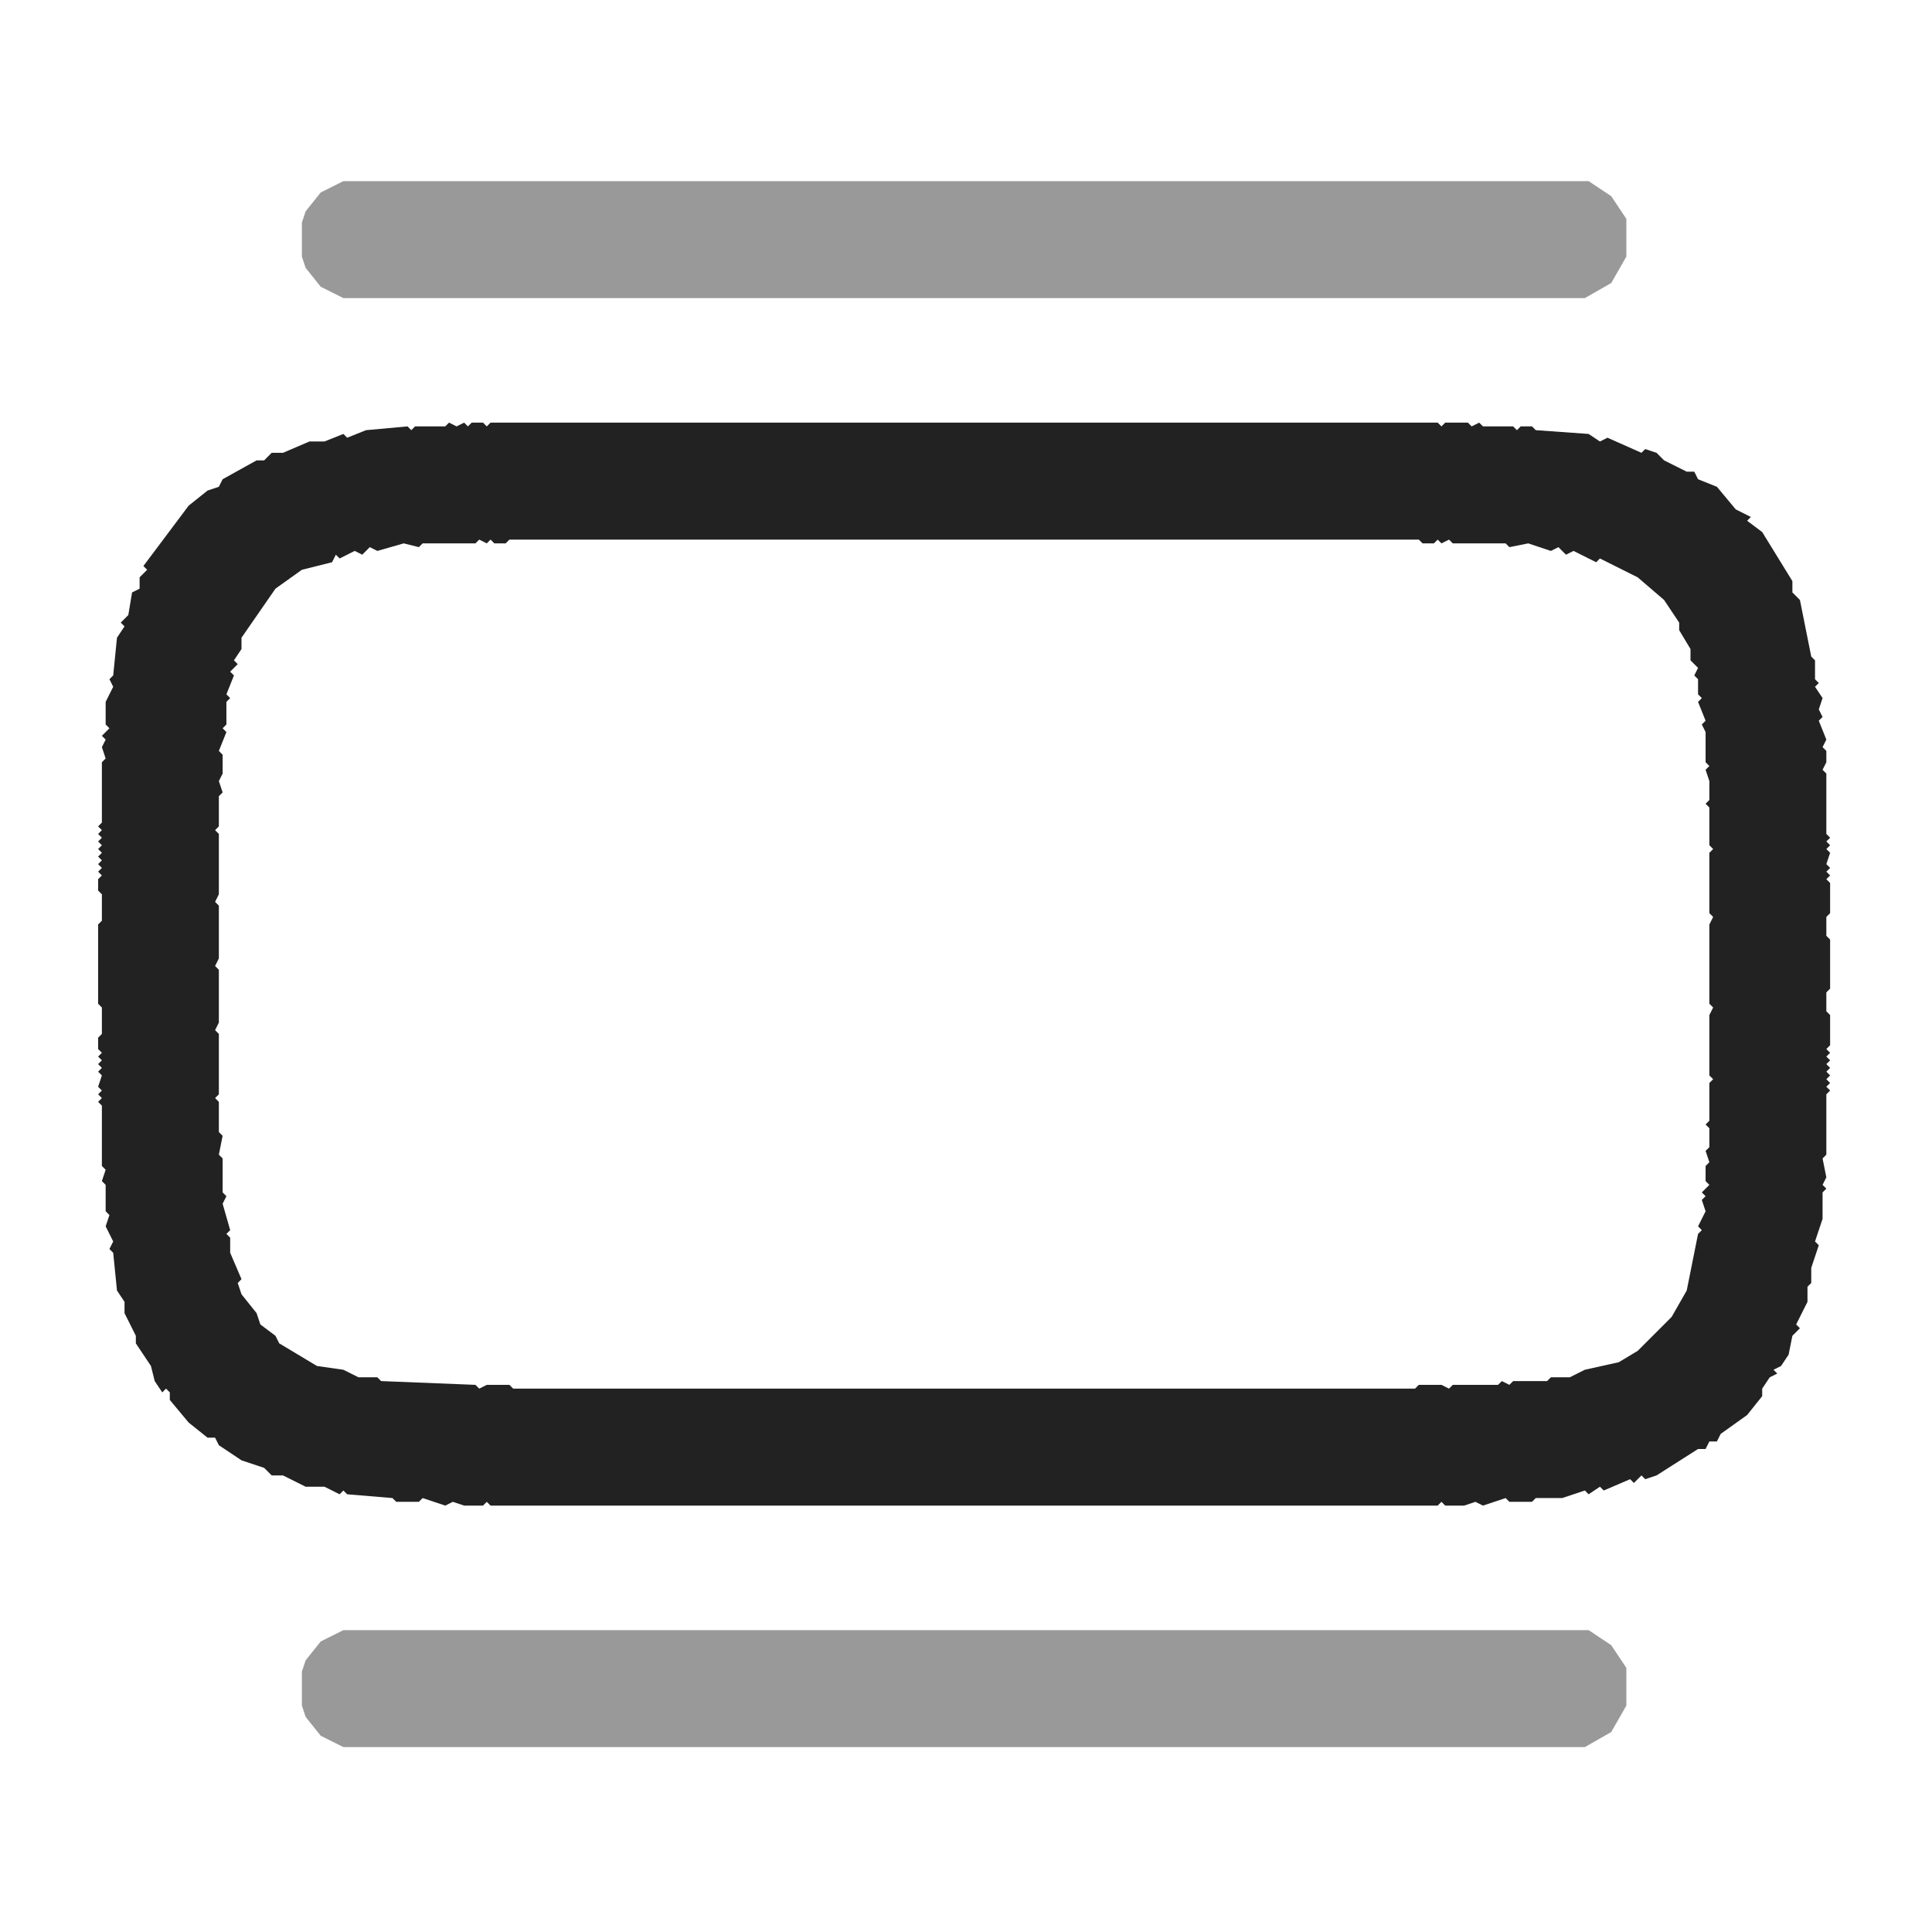
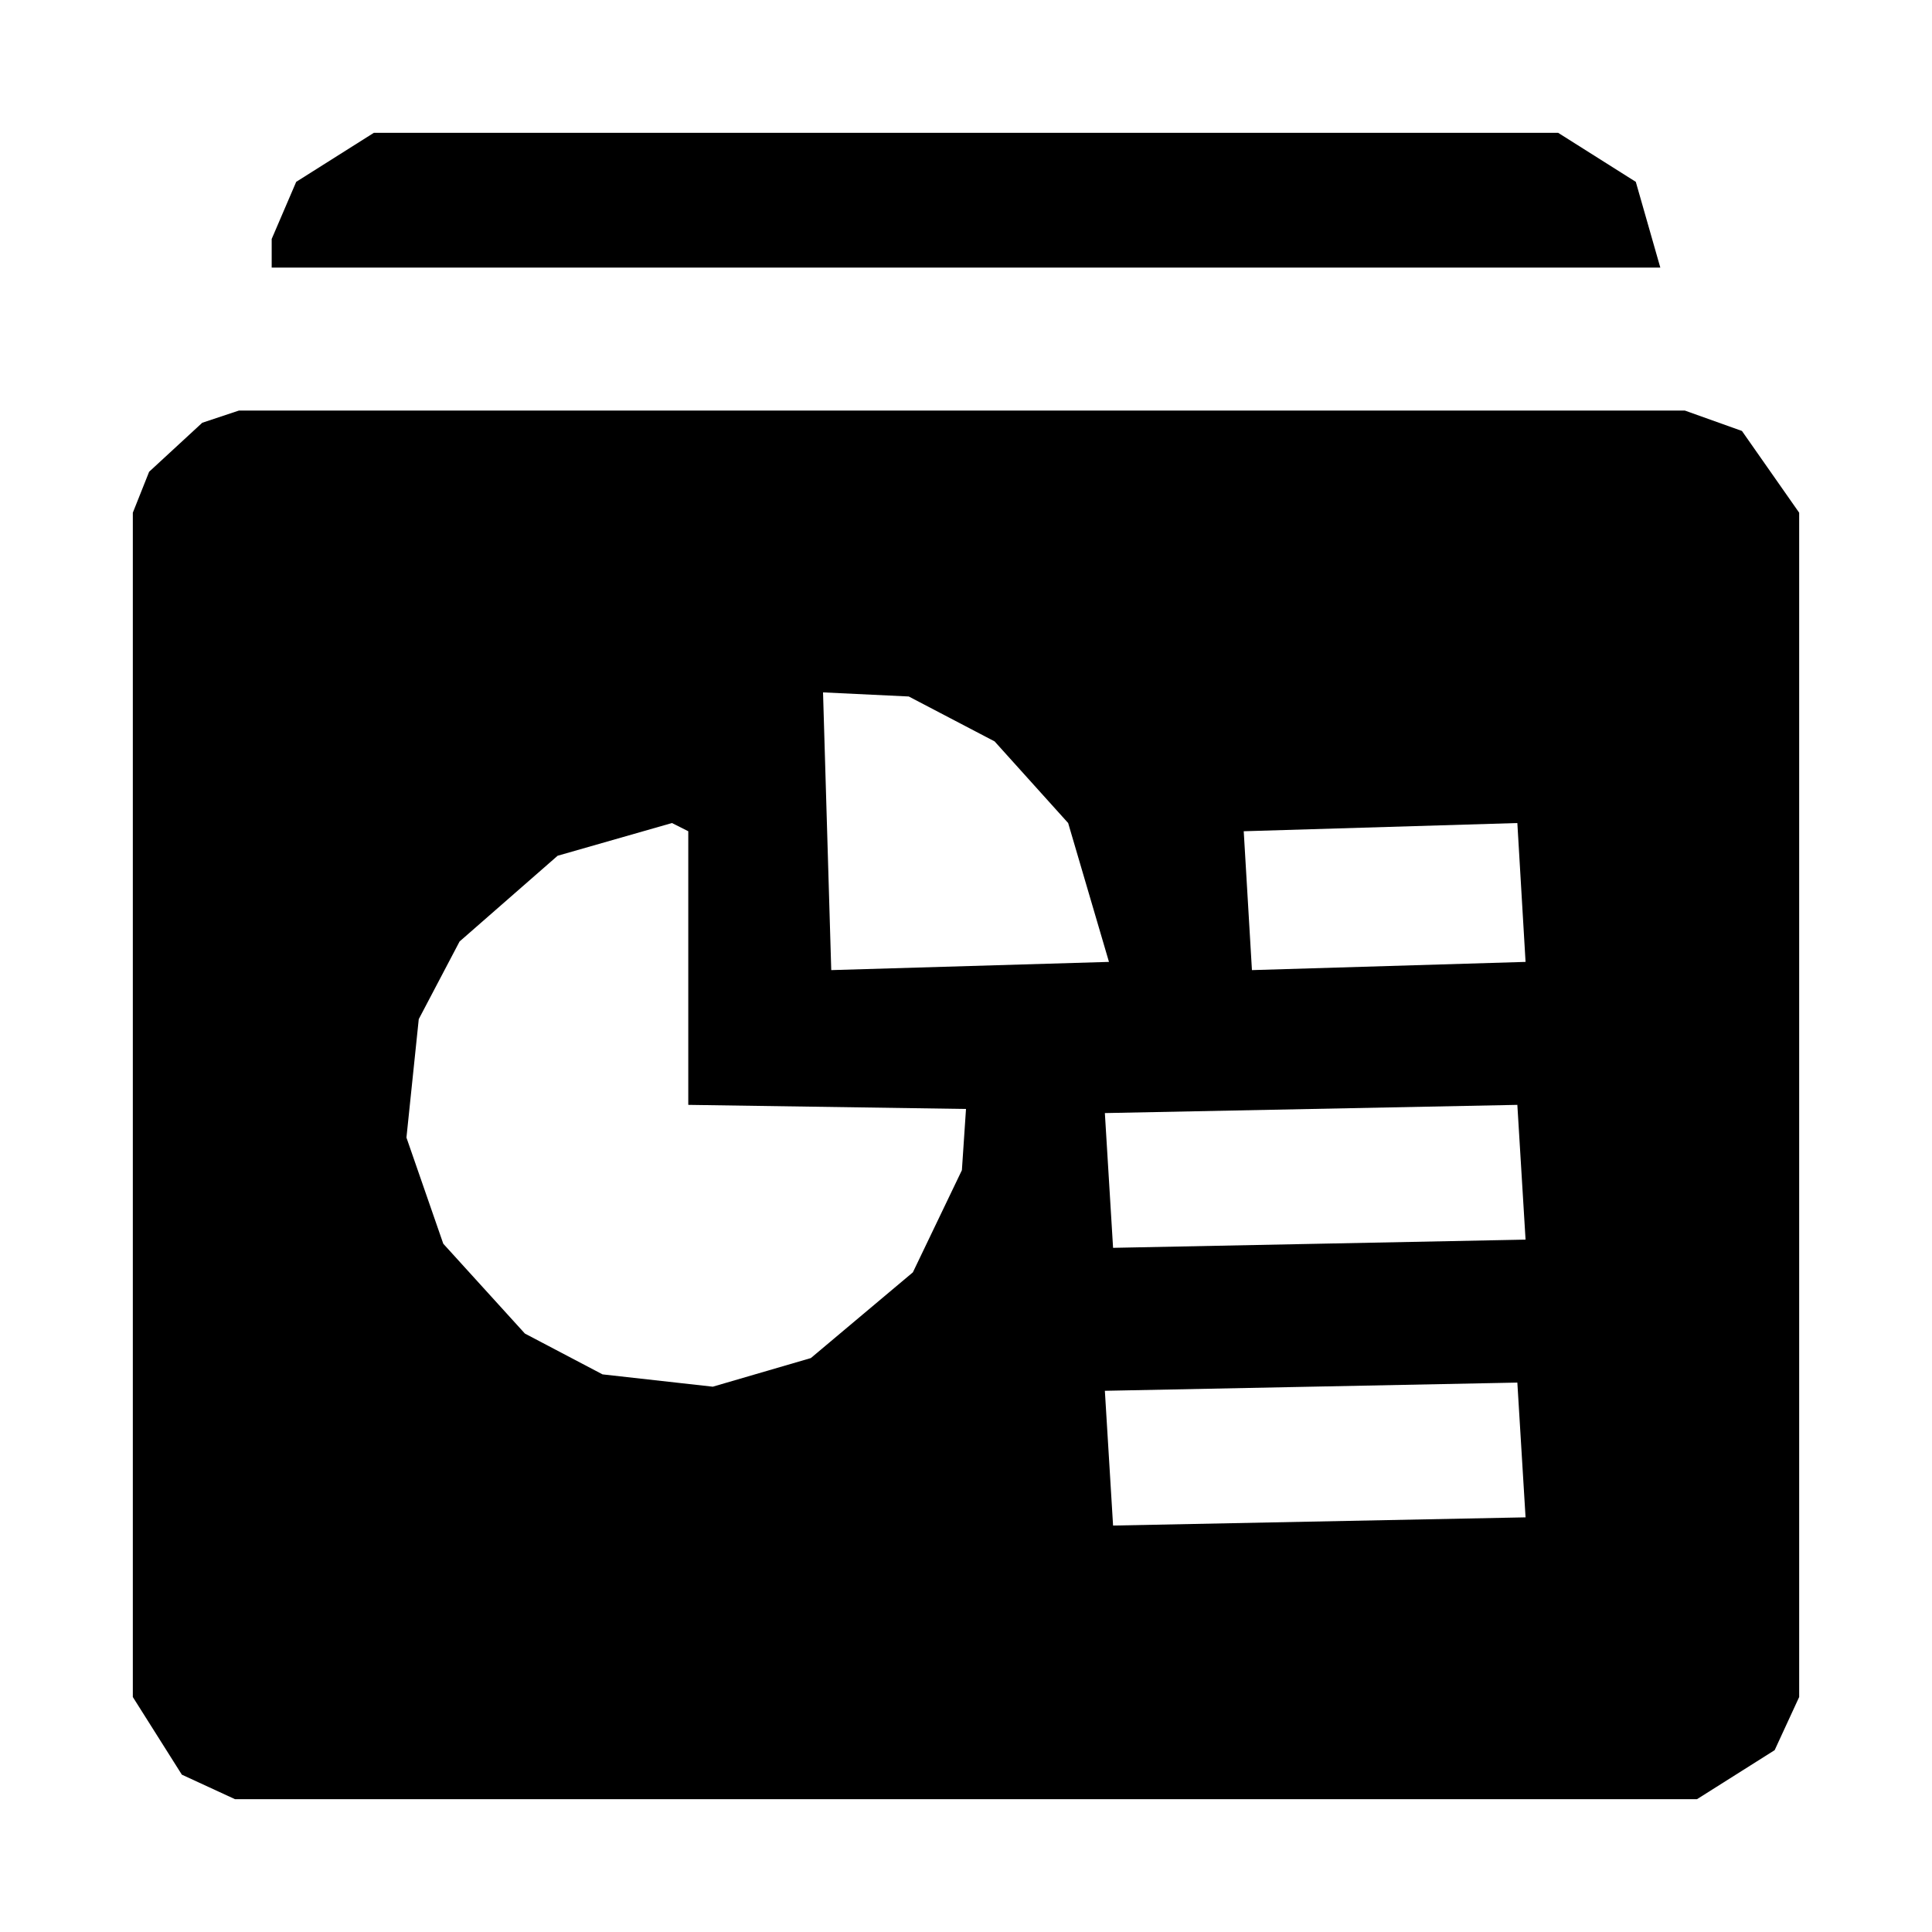
- <svg xmlns="http://www.w3.org/2000/svg" width="512" height="512" viewBox="0 0 512 512">
-   <path fill="#222222" fill-rule="evenodd" d="M 38.00 150.00 L 39.00 151.00 L 37.00 153.00 L 37.00 156.00 L 35.00 157.00 L 34.00 163.00 L 32.00 165.00 L 33.00 166.00 L 31.00 169.00 L 30.00 179.00 L 29.00 180.00 L 30.00 182.00 L 28.00 186.00 L 28.00 192.00 L 29.00 193.00 L 27.00 195.00 L 28.00 196.00 L 27.00 198.00 L 28.00 201.00 L 27.00 202.00 L 27.00 218.00 L 26.00 219.00 L 27.00 220.00 L 26.00 221.00 L 27.00 222.00 L 26.00 223.00 L 27.00 224.00 L 26.00 225.00 L 27.00 226.00 L 26.00 227.00 L 27.00 228.00 L 26.00 229.00 L 27.00 230.00 L 26.00 231.00 L 27.00 232.00 L 26.00 233.00 L 26.00 236.00 L 27.00 237.00 L 27.00 244.00 L 26.00 245.00 L 26.00 266.00 L 27.00 267.00 L 27.00 274.00 L 26.00 275.00 L 26.00 278.00 L 27.00 279.00 L 26.00 280.00 L 27.00 281.00 L 26.00 282.00 L 27.00 283.00 L 26.00 284.00 L 27.00 285.00 L 26.00 288.00 L 27.00 289.00 L 26.00 290.00 L 27.00 291.00 L 26.00 292.00 L 27.00 293.00 L 27.00 309.00 L 28.00 310.00 L 27.00 313.00 L 28.00 314.00 L 28.00 321.00 L 29.00 322.00 L 28.00 325.00 L 30.00 329.00 L 29.00 331.00 L 30.00 332.00 L 31.00 342.00 L 33.00 345.00 L 33.00 348.00 L 36.00 354.00 L 36.00 356.00 L 40.00 362.00 L 41.00 366.00 L 43.00 369.00 L 44.00 368.00 L 45.00 369.00 L 45.00 371.00 L 50.00 377.00 L 55.00 381.00 L 57.00 381.00 L 58.00 383.00 L 64.00 387.00 L 70.00 389.00 L 72.00 391.00 L 75.00 391.00 L 81.00 394.00 L 86.00 394.00 L 90.00 396.00 L 91.00 395.00 L 92.00 396.00 L 104.00 397.00 L 105.00 398.00 L 111.00 398.00 L 112.00 397.00 L 118.00 399.00 L 120.00 398.00 L 123.00 399.00 L 128.00 399.00 L 129.00 398.00 L 130.00 399.00 L 381.00 399.00 L 382.00 398.00 L 383.00 399.00 L 388.00 399.00 L 391.00 398.00 L 393.00 399.00 L 399.00 397.00 L 400.00 398.00 L 406.00 398.00 L 407.00 397.00 L 414.00 397.00 L 420.00 395.00 L 421.00 396.00 L 424.00 394.00 L 425.00 395.00 L 432.00 392.00 L 433.00 393.00 L 435.00 391.00 L 436.00 392.00 L 439.00 391.00 L 450.00 384.00 L 452.00 384.00 L 453.00 382.00 L 455.00 382.00 L 456.00 380.00 L 463.00 375.00 L 467.00 370.00 L 467.00 368.00 L 469.00 365.00 L 471.00 364.00 L 470.00 363.00 L 472.00 362.00 L 474.00 359.00 L 475.00 354.00 L 477.00 352.00 L 476.00 351.00 L 479.00 345.00 L 479.00 341.00 L 480.00 340.00 L 480.00 336.00 L 482.00 330.00 L 481.00 329.00 L 483.00 323.00 L 483.00 316.00 L 484.00 315.00 L 483.00 314.00 L 484.00 312.00 L 483.00 307.00 L 484.00 306.00 L 484.00 290.00 L 485.00 289.00 L 484.00 288.00 L 485.00 287.00 L 484.00 286.00 L 485.00 285.00 L 484.00 284.00 L 485.00 283.00 L 484.00 282.00 L 485.00 281.00 L 484.00 280.00 L 485.00 279.00 L 484.00 278.00 L 485.00 277.00 L 485.00 269.00 L 484.00 268.00 L 484.00 263.00 L 485.00 262.00 L 485.00 249.00 L 484.00 248.00 L 484.00 243.00 L 485.00 242.00 L 485.00 234.00 L 484.00 233.00 L 485.00 232.00 L 484.00 231.00 L 485.00 230.00 L 484.00 229.00 L 485.00 226.00 L 484.00 225.00 L 485.00 224.00 L 484.00 223.00 L 485.00 222.00 L 484.00 221.00 L 484.00 205.00 L 483.00 204.00 L 484.00 202.00 L 484.00 199.00 L 483.00 198.00 L 484.00 196.00 L 482.00 191.00 L 483.00 190.00 L 482.00 188.00 L 483.00 185.00 L 481.00 182.00 L 482.00 181.00 L 481.00 180.00 L 481.00 175.00 L 480.00 174.00 L 477.00 159.00 L 475.00 157.00 L 475.00 154.00 L 467.00 141.00 L 463.00 138.00 L 464.00 137.00 L 460.00 135.00 L 455.00 129.00 L 450.00 127.00 L 449.00 125.00 L 447.00 125.00 L 441.00 122.00 L 439.00 120.00 L 436.00 119.00 L 435.00 120.00 L 426.00 116.00 L 424.00 117.00 L 421.00 115.00 L 407.00 114.00 L 406.00 113.00 L 403.00 113.00 L 402.00 114.00 L 401.00 113.00 L 393.00 113.00 L 392.00 112.00 L 390.00 113.00 L 389.00 112.00 L 383.00 112.00 L 382.00 113.00 L 381.00 112.00 L 130.00 112.00 L 129.00 113.00 L 128.00 112.00 L 125.00 112.00 L 124.00 113.00 L 123.00 112.00 L 121.00 113.00 L 119.00 112.00 L 118.00 113.00 L 110.00 113.00 L 109.00 114.00 L 108.00 113.00 L 97.00 114.00 L 92.00 116.00 L 91.00 115.00 L 86.00 117.00 L 82.00 117.00 L 75.00 120.00 L 72.00 120.00 L 70.00 122.00 L 68.00 122.00 L 59.00 127.00 L 58.00 129.00 L 55.00 130.00 L 50.00 134.00 Z M 64.00 169.00 L 73.00 156.00 L 80.00 151.00 L 88.00 149.00 L 89.00 147.00 L 90.00 148.00 L 94.00 146.00 L 96.00 147.00 L 98.00 145.00 L 100.00 146.00 L 107.00 144.00 L 111.00 145.00 L 112.00 144.00 L 126.00 144.00 L 127.00 143.00 L 129.00 144.00 L 130.00 143.00 L 131.00 144.00 L 134.00 144.00 L 135.00 143.00 L 376.00 143.00 L 377.00 144.00 L 380.00 144.00 L 381.00 143.00 L 382.00 144.00 L 384.00 143.00 L 385.00 144.00 L 399.00 144.00 L 400.00 145.00 L 405.00 144.00 L 411.00 146.00 L 413.00 145.00 L 415.00 147.00 L 417.00 146.00 L 423.00 149.00 L 424.00 148.00 L 434.00 153.00 L 441.00 159.00 L 445.00 165.00 L 445.00 167.00 L 448.00 172.00 L 448.00 175.00 L 450.00 177.00 L 449.00 179.00 L 450.00 180.00 L 450.00 184.00 L 451.00 185.00 L 450.00 186.00 L 452.00 191.00 L 451.00 192.00 L 452.00 194.00 L 452.00 202.00 L 453.00 203.00 L 452.00 204.00 L 453.00 207.00 L 453.00 212.00 L 452.00 213.00 L 453.00 214.00 L 453.00 224.00 L 454.00 225.00 L 453.00 226.00 L 453.00 242.00 L 454.00 243.00 L 453.00 245.00 L 453.00 266.00 L 454.00 267.00 L 453.00 269.00 L 453.00 285.00 L 454.00 286.00 L 453.00 287.00 L 453.00 297.00 L 452.00 298.00 L 453.00 299.00 L 453.00 304.00 L 452.00 305.00 L 453.00 308.00 L 452.00 309.00 L 452.00 313.00 L 453.00 314.00 L 451.00 316.00 L 452.00 317.00 L 451.00 318.00 L 452.00 321.00 L 450.00 325.00 L 451.00 326.00 L 450.00 327.00 L 447.00 342.00 L 443.00 349.00 L 434.00 358.00 L 429.00 361.00 L 420.00 363.00 L 416.00 365.00 L 411.00 365.00 L 410.00 366.00 L 401.00 366.00 L 400.00 367.00 L 398.00 366.00 L 397.00 367.00 L 385.00 367.00 L 384.00 368.00 L 382.00 367.00 L 376.00 367.00 L 375.00 368.00 L 136.00 368.00 L 135.00 367.00 L 129.00 367.00 L 127.00 368.00 L 126.00 367.00 L 101.00 366.00 L 100.00 365.00 L 95.00 365.00 L 91.00 363.00 L 84.00 362.00 L 74.00 356.00 L 73.00 354.00 L 69.00 351.00 L 68.00 348.00 L 64.00 343.00 L 63.00 340.00 L 64.00 339.00 L 61.00 332.00 L 61.00 328.00 L 60.00 327.00 L 61.00 326.00 L 59.00 319.00 L 60.00 317.00 L 59.00 316.00 L 59.00 307.00 L 58.00 306.00 L 59.00 301.00 L 58.00 300.00 L 58.00 292.00 L 57.00 291.00 L 58.00 290.00 L 58.00 274.00 L 57.00 273.00 L 58.00 271.00 L 58.00 257.00 L 57.00 256.00 L 58.00 254.00 L 58.00 240.00 L 57.00 239.00 L 58.00 237.00 L 58.00 221.00 L 57.00 220.00 L 58.00 219.00 L 58.00 211.00 L 59.00 210.00 L 58.00 207.00 L 59.00 205.00 L 59.00 200.00 L 58.00 199.00 L 60.00 194.00 L 59.00 193.00 L 60.00 192.00 L 60.00 186.00 L 61.00 185.00 L 60.00 184.00 L 62.00 179.00 L 61.00 178.00 L 63.00 176.00 L 62.00 175.00 L 64.00 172.00 Z" />
-   <path fill="#999999" fill-rule="evenodd" d="M 80.00 443.00 L 80.00 452.00 L 81.00 455.00 L 85.00 460.00 L 91.00 463.00 L 420.00 463.00 L 427.00 459.00 L 431.00 452.00 L 431.00 442.00 L 427.00 436.00 L 421.00 432.00 L 91.00 432.00 L 85.00 435.00 L 81.00 440.00 Z M 80.00 59.00 L 80.00 68.00 L 81.00 71.00 L 85.00 76.00 L 91.00 79.00 L 420.00 79.00 L 427.00 75.00 L 431.00 68.00 L 431.00 58.00 L 427.00 52.00 L 421.00 48.00 L 91.00 48.00 L 85.00 51.00 L 81.00 56.00 Z" />
+ <svg xmlns="http://www.w3.org/2000/svg" width="16" height="16" viewBox="0 0 16 16">
+   <path fill="#000000" fill-rule="evenodd" d="M 1.235,3.907 1.100,4.246 1.100,14.054 1.506,14.697 1.946,14.900 14.054,14.900 14.697,14.494 14.900,14.054 14.900,4.246 14.426,3.569 13.953,3.400 1.979,3.400 1.675,3.501 Z M 9.150,11.518 12.566,11.450 12.634,12.566 9.218,12.634 Z M 9.150,9.218 12.566,9.150 12.634,10.266 9.218,10.334 Z M 10.300,6.884 12.566,6.816 12.634,7.966 10.368,8.034 Z M 5.565,6.816 5.700,6.884 5.700,9.150 8.000,9.184 7.966,9.691 7.560,10.537 6.715,11.247 5.903,11.484 4.990,11.382 4.347,11.044 3.671,10.300 3.366,9.421 3.468,8.440 3.806,7.797 4.618,7.087 Z M 6.816,5.734 7.526,5.768 8.237,6.140 8.846,6.816 9.184,7.966 6.884,8.034 Z M 2.250,1.979 2.250,2.216 13.750,2.216 13.547,1.506 12.904,1.100 3.096,1.100 2.453,1.506 Z" />
</svg>
